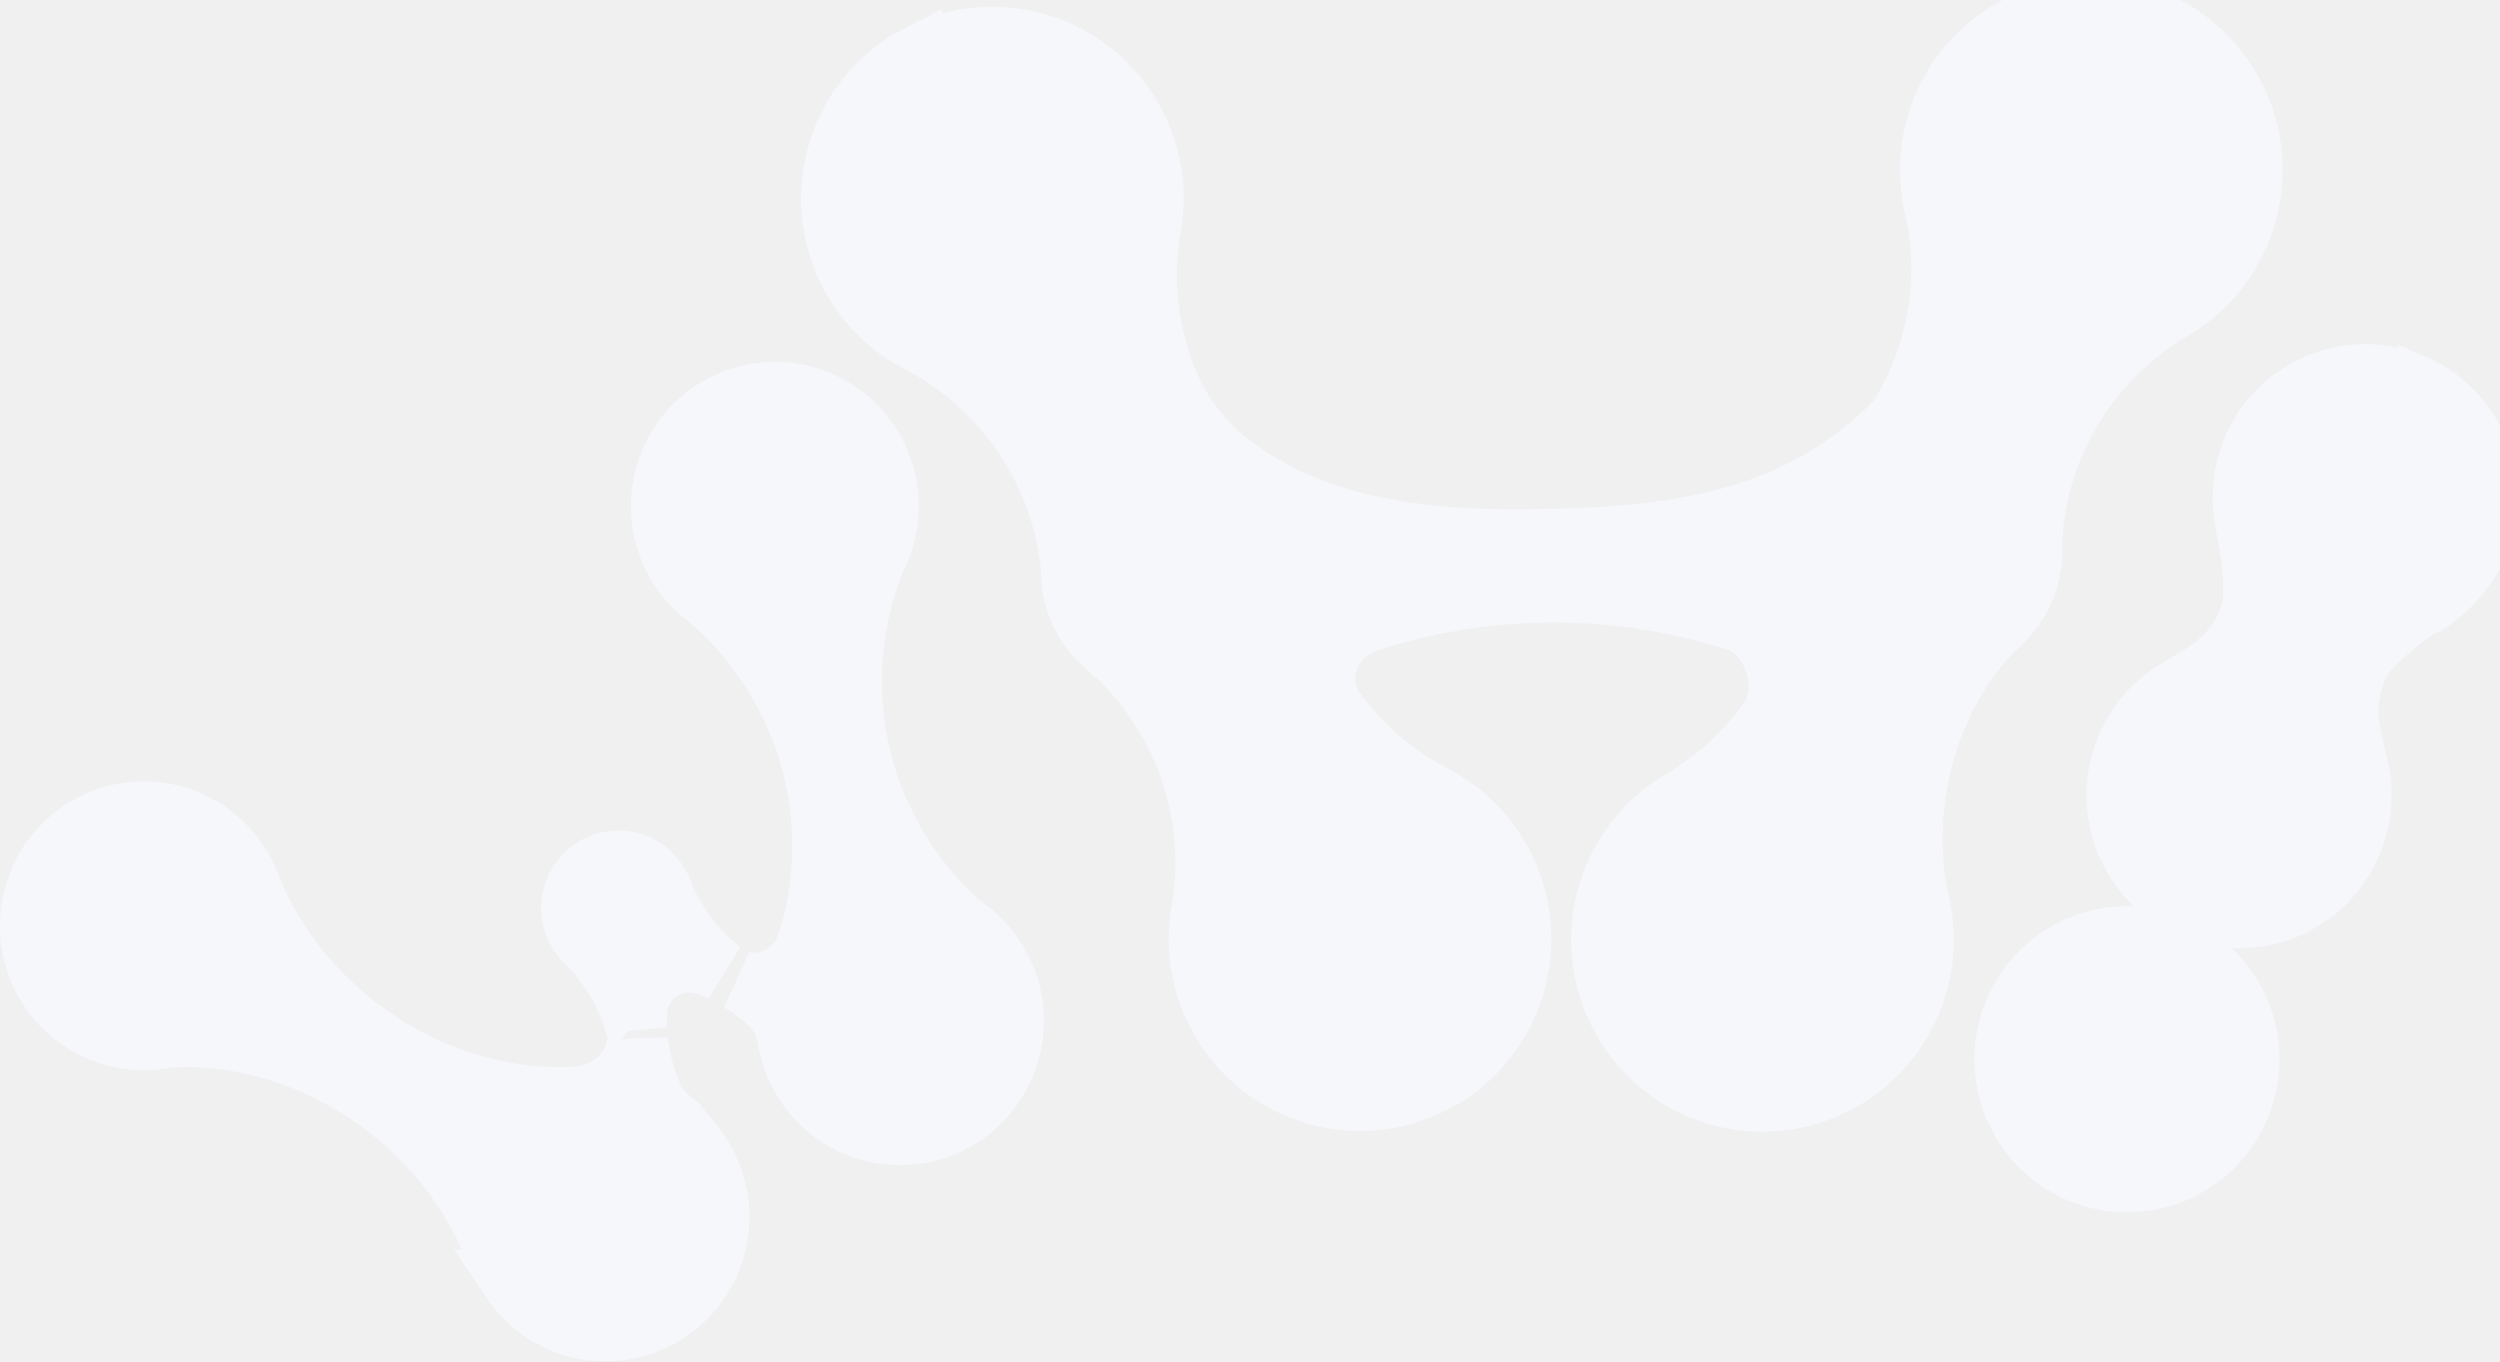
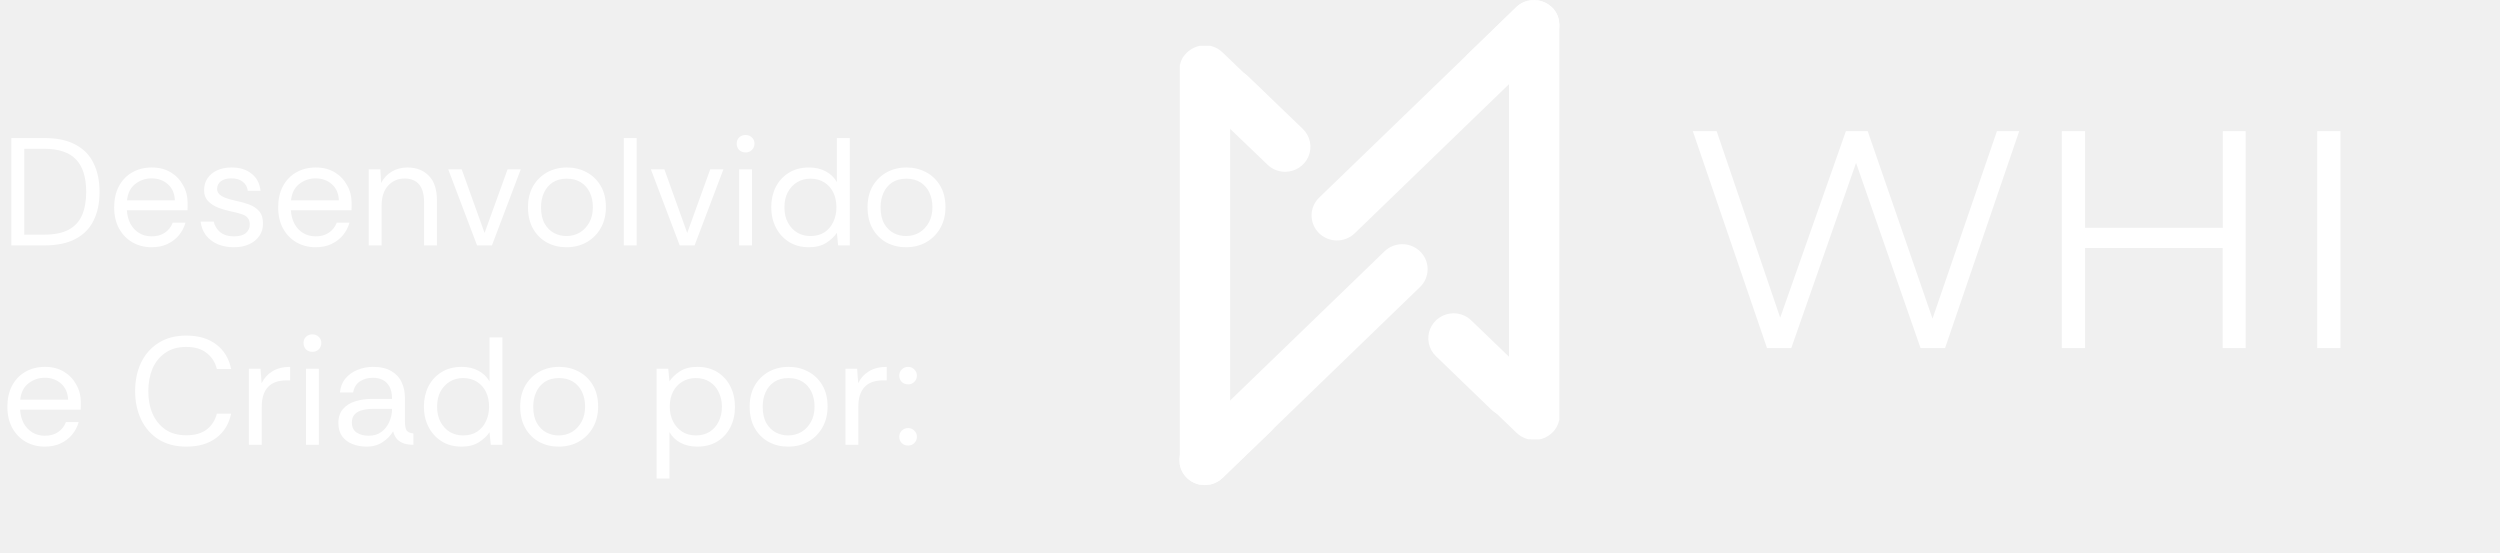
- <svg xmlns="http://www.w3.org/2000/svg" width="101" height="55" viewBox="0 0 101 55" fill="none">
-   <g clip-path="url(#clip0_369_1222)">
-     <path d="M3.272 33.577C5.372 32.17 8.211 32.736 9.616 34.846V34.847C9.799 35.124 9.947 35.412 10.063 35.704V35.734L10.161 35.965C10.482 36.724 10.876 37.466 11.35 38.178C14.024 42.199 18.779 44.627 23.346 44.32L23.427 44.314L23.504 44.298C23.506 44.298 23.507 44.298 23.508 44.298C23.514 44.298 23.52 44.297 23.529 44.295L23.541 44.294L23.552 44.292C24.169 44.198 24.772 43.891 25.196 43.403C25.506 43.046 25.727 42.573 25.75 42.042C25.836 42.821 26.04 43.593 26.371 44.331V44.333C26.551 44.737 26.832 45.027 27.082 45.225V45.226C27.405 45.483 27.953 46.136 28.266 46.607H28.267C29.673 48.722 29.103 51.578 27 52.987C24.898 54.394 22.058 53.827 20.654 51.715H20.655C20.36 51.272 19.977 50.542 19.865 50.174L19.843 50.104L19.813 50.037L19.576 49.526C19.326 49.019 19.041 48.524 18.722 48.042L18.721 48.041L18.467 47.672C15.789 43.922 11.268 41.653 6.898 41.889L6.808 41.894L6.72 41.912C4.953 42.269 3.067 41.555 2.004 39.956C0.598 37.842 1.168 34.985 3.272 33.577ZM26.817 19.552C27.312 17.06 29.725 15.448 32.2 15.943C34.676 16.438 36.291 18.86 35.794 21.353C35.703 21.809 35.548 22.236 35.342 22.623L35.307 22.689L35.281 22.759C35.013 23.456 34.8 24.185 34.649 24.941L34.648 24.942C33.709 29.664 35.422 34.298 38.747 37.294L38.814 37.354L38.888 37.404C40.391 38.407 41.222 40.254 40.848 42.139C40.353 44.632 37.94 46.244 35.465 45.748H35.464C33.659 45.388 32.31 44.001 31.905 42.305L31.836 41.962C31.767 41.523 31.575 40.982 31.117 40.559H31.116C30.74 40.209 30.335 39.902 29.907 39.64C31.054 39.986 32.255 39.259 32.612 38.155V38.154C32.759 37.696 32.899 37.205 32.988 36.754C33.939 31.972 32.169 27.278 28.757 24.286L28.71 24.244L28.659 24.207L28.398 24.007C27.166 22.99 26.507 21.359 26.791 19.683L26.817 19.552ZM23.936 35.108C24.69 34.603 25.677 34.716 26.298 35.333L26.3 35.334C26.347 35.38 26.391 35.429 26.432 35.479L26.549 35.636C26.657 35.8 26.736 35.969 26.789 36.14L26.81 36.21L26.839 36.278C27.014 36.675 27.227 37.062 27.472 37.432C27.939 38.136 28.508 38.741 29.149 39.235C28.968 39.151 28.784 39.072 28.598 39.002L28.597 39.002L28.467 38.958C27.127 38.548 25.755 39.513 25.706 40.939C25.7 41.139 25.703 41.339 25.711 41.54C25.698 41.469 25.683 41.398 25.662 41.327L25.661 41.326C25.449 40.618 25.132 39.927 24.699 39.279C24.427 38.87 24.119 38.49 23.781 38.148L23.545 37.91C23.499 37.855 23.456 37.797 23.416 37.737L23.316 37.57C22.897 36.776 23.095 35.793 23.782 35.223L23.936 35.108Z" fill="#F5F7FA" stroke="#F5F7FA" stroke-width="2.474" />
-     <path d="M82.125 41.167C83.018 39.055 85.448 38.074 87.545 38.97L87.546 38.971C89.645 39.865 90.63 42.305 89.734 44.419L89.733 44.42C88.84 46.532 86.412 47.513 84.314 46.617H84.314C82.214 45.722 81.229 43.282 82.125 41.168V41.167Z" fill="#F5F7FA" stroke="#F5F7FA" stroke-width="2.474" />
-     <path d="M91.751 18.459C92.646 16.347 95.072 15.368 97.17 16.262L97.257 16.299C99.297 17.226 100.24 19.623 99.359 21.709C99.162 22.173 98.827 22.652 98.436 23.052C98.033 23.464 97.656 23.708 97.427 23.794L97.365 23.816L97.32 23.838C97.313 23.842 97.305 23.845 97.297 23.849C97.26 23.868 97.174 23.913 97.075 23.993C96.312 24.6 95.624 25.115 95.144 25.665C94.583 26.307 94.293 26.989 94.131 27.9C94.012 28.574 94.07 29.209 94.165 29.756C94.254 30.261 94.41 30.849 94.495 31.232C94.652 31.946 94.624 32.706 94.379 33.441L94.261 33.755C93.365 35.867 90.939 36.845 88.841 35.952H88.842C86.808 35.083 85.821 32.767 86.575 30.701L86.654 30.502C87.003 29.675 87.587 29.023 88.291 28.589C88.62 28.388 89.141 28.094 89.558 27.811C90.011 27.504 90.5 27.11 90.897 26.566L90.898 26.565C91.339 25.96 91.632 25.379 91.764 24.695C91.888 24.05 91.85 23.397 91.787 22.717C91.747 22.292 91.673 21.882 91.607 21.528C91.573 21.342 91.541 21.172 91.513 21.009L91.445 20.538C91.369 19.854 91.462 19.142 91.751 18.459Z" fill="#F5F7FA" stroke="#F5F7FA" stroke-width="2.474" />
-     <path d="M90.873 44.902C89.714 47.642 86.558 48.92 83.829 47.755C81.099 46.592 79.825 43.425 80.986 40.685C82.145 37.946 85.3 36.667 88.03 37.833C90.76 38.996 92.034 42.162 90.873 44.902Z" fill="#F5F7FA" stroke="#F5F7FA" stroke-width="1.583" />
-     <path d="M97.656 15.124C94.926 13.961 91.773 15.237 90.612 17.977C90.238 18.86 90.116 19.786 90.216 20.676C90.296 21.399 90.488 22.108 90.555 22.833C90.681 24.179 90.634 24.827 89.898 25.837C89.338 26.605 88.451 27.038 87.643 27.535C86.725 28.1 85.966 28.949 85.514 30.02C84.355 32.76 85.627 35.924 88.356 37.089C91.086 38.252 94.239 36.976 95.401 34.237C95.855 33.162 95.936 32.023 95.702 30.964C95.493 30.022 95.18 29.067 95.349 28.116C95.61 26.643 96.193 26.275 97.845 24.96C97.849 24.956 97.856 24.954 97.86 24.951C98.772 24.61 99.962 23.454 100.498 22.191C101.657 19.452 100.385 16.287 97.656 15.122V15.124Z" fill="#F5F7FA" stroke="#F5F7FA" stroke-width="1.583" />
-     <path d="M37.081 1.956C33.744 3.625 32.386 7.693 34.05 11.043C34.705 12.36 35.728 13.371 36.932 14.008C36.971 14.029 37.007 14.047 37.045 14.067C40.286 15.77 42.608 19.016 43.018 22.858C43.049 23.142 43.038 23.436 43.079 23.725C43.142 24.195 43.286 24.583 43.49 24.994C43.862 25.74 44.368 26.196 45.059 26.763C47.625 29.274 48.923 32.949 48.313 36.672C48.045 38.079 48.217 39.581 48.903 40.961C50.566 44.31 54.619 45.672 57.957 44.003C61.294 42.334 62.651 38.266 60.988 34.917C60.313 33.559 59.246 32.527 57.995 31.892C56.456 31.081 55.166 29.95 54.178 28.617C53.3 27.434 53.926 25.819 55.324 25.36C57.484 24.651 59.782 24.24 62.172 24.179C64.886 24.109 67.535 24.506 70.035 25.297C71.439 25.742 72.09 27.804 71.226 28.999C70.341 30.221 69.202 31.28 67.845 32.089C66.628 32.789 65.615 33.873 65.012 35.264C63.524 38.695 65.091 42.688 68.509 44.181C71.928 45.675 75.907 44.102 77.394 40.672C78.006 39.258 78.101 37.749 77.761 36.358C76.96 32.672 78.067 28.482 80.498 25.841C81.22 25.13 81.641 24.757 81.972 23.994C82.154 23.574 82.255 23.217 82.318 22.704C82.352 22.413 82.318 22.121 82.334 21.835C82.546 17.977 84.699 14.614 87.846 12.746C87.882 12.723 87.918 12.703 87.956 12.683C89.126 11.982 90.096 10.921 90.681 9.57C92.169 6.139 90.602 2.146 87.184 0.653C83.765 -0.84 79.787 0.732 78.299 4.163C77.691 5.563 77.592 7.054 77.921 8.434C78.598 11.409 77.988 14.374 76.465 16.805C72.587 20.748 67.924 21.399 62.795 21.532C58.245 21.649 53.64 21.34 49.994 18.636C48.887 17.817 48.001 16.716 47.458 15.447C46.646 13.545 46.355 11.415 46.733 9.247C46.99 7.854 46.814 6.367 46.135 5.003C44.472 1.654 40.419 0.292 37.081 1.961V1.956Z" fill="#F5F7FA" stroke="#F5F7FA" stroke-width="1.954" />
-   </g>
-   <defs>
-     <clipPath id="clip0_369_1222">
-       <rect width="101" height="55" fill="white" />
-     </clipPath>
-   </defs>
+ <svg xmlns="http://www.w3.org/2000/svg" width="163" height="36" viewBox="0 0 163 36" fill="none">
+   <path d="M83.787 11.202C83.354 11.2 82.938 11.03 82.632 10.729L79.047 7.291C78.746 6.987 78.578 6.578 78.578 6.153C78.578 5.727 78.747 5.319 79.049 5.014C79.35 4.71 79.76 4.534 80.192 4.523C80.623 4.512 81.042 4.668 81.358 4.957L84.942 8.404C85.178 8.631 85.339 8.921 85.406 9.238C85.474 9.556 85.443 9.886 85.319 10.186C85.195 10.486 84.983 10.743 84.71 10.924C84.437 11.105 84.116 11.202 83.787 11.202Z" fill="white" />
+   <path d="M78.499 31.625C78.175 31.616 77.861 31.512 77.596 31.328C77.331 31.144 77.127 30.887 77.008 30.59C76.89 30.292 76.863 29.967 76.931 29.654C76.999 29.342 77.158 29.056 77.389 28.832L90.27 16.387C90.425 16.237 90.608 16.119 90.81 16.039C91.011 15.959 91.227 15.919 91.444 15.921C91.661 15.923 91.876 15.967 92.075 16.051C92.275 16.135 92.456 16.257 92.608 16.41C92.76 16.562 92.88 16.743 92.962 16.942C93.043 17.14 93.083 17.352 93.081 17.566C93.079 17.78 93.034 17.992 92.949 18.189C92.864 18.386 92.74 18.564 92.585 18.714L79.707 31.161C79.548 31.315 79.359 31.436 79.151 31.515C78.944 31.595 78.722 31.632 78.499 31.625Z" fill="white" />
+   <path d="M81.956 28.314C82.39 28.314 82.808 28.156 83.131 27.871L79.72 31.15C79.525 31.34 79.286 31.481 79.023 31.559L78.963 31.576L78.915 31.588H78.86H78.8L78.718 31.599C78.663 31.599 78.605 31.599 78.55 31.599C78.495 31.599 78.442 31.599 78.389 31.599H78.324H78.298H78.226L78.135 31.581L78.058 31.557C78.004 31.542 77.952 31.523 77.901 31.5L77.832 31.472C77.707 31.413 77.591 31.338 77.486 31.249C77.468 31.238 77.452 31.223 77.438 31.207C77.417 31.191 77.398 31.174 77.38 31.154C77.342 31.118 77.306 31.079 77.272 31.038C77.205 30.956 77.146 30.868 77.094 30.776C77.024 30.646 76.971 30.507 76.936 30.364C76.936 30.343 76.936 30.321 76.924 30.302C76.922 30.283 76.922 30.264 76.924 30.245C76.924 30.217 76.924 30.191 76.924 30.163C76.924 30.134 76.924 30.054 76.924 29.997V4.577C76.924 4.52 76.924 4.465 76.924 4.411C76.924 4.357 76.924 4.357 76.924 4.328C76.923 4.306 76.924 4.284 76.926 4.262C76.926 4.243 76.926 4.224 76.938 4.203C76.972 4.059 77.025 3.919 77.094 3.788C77.147 3.705 77.206 3.626 77.272 3.552C77.305 3.51 77.341 3.471 77.38 3.436C77.398 3.417 77.417 3.399 77.438 3.384C77.451 3.366 77.468 3.351 77.486 3.339C77.592 3.252 77.708 3.178 77.832 3.118L77.901 3.09C77.952 3.066 78.004 3.047 78.058 3.031L78.135 3.01L78.226 2.988H78.298H78.324H78.389C78.442 2.988 78.495 2.988 78.55 2.988C78.605 2.988 78.663 2.988 78.718 2.988H78.8H78.86H78.915L78.963 3L79.023 3.017C79.286 3.094 79.526 3.235 79.72 3.426L83.131 6.705C82.879 6.482 82.567 6.335 82.233 6.283C81.898 6.231 81.555 6.276 81.246 6.411C80.936 6.547 80.674 6.768 80.489 7.048C80.304 7.328 80.206 7.654 80.205 7.988V26.59C80.205 26.817 80.251 27.041 80.338 27.251C80.427 27.46 80.555 27.65 80.718 27.811C80.881 27.971 81.074 28.098 81.286 28.185C81.499 28.271 81.726 28.316 81.956 28.316V28.314Z" fill="white" />
+   <path d="M94.779 20.426C95.213 20.428 95.628 20.598 95.935 20.899L99.507 24.337C99.669 24.485 99.799 24.663 99.89 24.861C99.981 25.06 100.031 25.274 100.036 25.492C100.042 25.709 100.003 25.926 99.922 26.129C99.842 26.331 99.721 26.516 99.566 26.672C99.412 26.828 99.228 26.951 99.024 27.036C98.82 27.12 98.602 27.164 98.381 27.164C98.16 27.164 97.941 27.12 97.738 27.035C97.534 26.951 97.35 26.827 97.196 26.671L93.624 23.224C93.388 22.997 93.227 22.707 93.16 22.39C93.093 22.072 93.123 21.742 93.247 21.442C93.371 21.142 93.583 20.885 93.856 20.704C94.129 20.523 94.45 20.426 94.779 20.426Z" fill="white" />
+   <path d="M100.067 0.001C100.391 0.01 100.706 0.113 100.971 0.297C101.237 0.481 101.441 0.738 101.559 1.036C101.677 1.334 101.704 1.659 101.635 1.972C101.567 2.285 101.406 2.571 101.174 2.794L88.296 15.241C87.98 15.531 87.562 15.687 87.131 15.678C86.7 15.668 86.29 15.493 85.988 15.19C85.686 14.886 85.516 14.479 85.514 14.054C85.512 13.629 85.678 13.22 85.978 12.914L98.859 0.474C99.017 0.319 99.206 0.196 99.413 0.115C99.621 0.034 99.843 -0.005 100.067 0.001Z" fill="white" />
+   <path d="M101.668 1.634V27.052C101.668 27.109 101.668 27.163 101.668 27.218C101.668 27.272 101.668 27.272 101.668 27.3C101.669 27.32 101.669 27.34 101.668 27.36C101.668 27.376 101.668 27.4 101.654 27.419C101.622 27.563 101.569 27.701 101.498 27.831C101.446 27.922 101.386 28.008 101.32 28.089C101.286 28.129 101.25 28.167 101.212 28.205L101.154 28.259L101.106 28.299C101 28.387 100.884 28.462 100.76 28.522L100.69 28.553C100.639 28.575 100.586 28.594 100.532 28.61L100.457 28.631C100.426 28.631 100.397 28.631 100.364 28.65H100.294H100.27C100.248 28.651 100.225 28.651 100.203 28.65C100.149 28.654 100.095 28.654 100.042 28.65C99.986 28.653 99.93 28.653 99.874 28.65L99.79 28.638C99.771 28.64 99.751 28.64 99.732 28.638H99.677H99.629L99.569 28.622C99.306 28.543 99.067 28.402 98.872 28.212L95.461 24.933C95.713 25.156 96.025 25.303 96.359 25.355C96.694 25.407 97.037 25.363 97.346 25.227C97.656 25.091 97.918 24.87 98.103 24.59C98.288 24.31 98.386 23.984 98.387 23.65V5.041C98.387 4.707 98.289 4.38 98.104 4.1C97.919 3.82 97.656 3.598 97.347 3.463C97.037 3.327 96.694 3.283 96.359 3.336C96.024 3.389 95.712 3.536 95.461 3.76L98.846 0.474C99.039 0.284 99.279 0.145 99.542 0.072L99.602 0.053H99.65L99.706 0.041H99.763H99.847C99.903 0.041 99.96 0.041 100.015 0.041C100.071 0.041 100.123 0.041 100.176 0.041H100.244H100.268H100.337L100.431 0.062C100.456 0.069 100.481 0.077 100.506 0.086C100.56 0.1 100.613 0.119 100.664 0.143C100.686 0.143 100.712 0.159 100.734 0.171C100.857 0.231 100.973 0.305 101.08 0.391C101.097 0.408 101.113 0.42 101.128 0.436L101.188 0.474C101.226 0.51 101.262 0.548 101.296 0.588C101.362 0.669 101.422 0.755 101.473 0.846C101.545 0.975 101.597 1.114 101.63 1.258L101.644 1.319C101.646 1.339 101.646 1.359 101.644 1.379C101.644 1.405 101.644 1.431 101.644 1.459C101.644 1.487 101.668 1.575 101.668 1.634Z" fill="white" />
+   <path d="M131.652 8.55L126.819 22.694H125.219L121.015 10.621L116.792 22.694H115.209L110.371 8.55H111.925L116.069 20.713L120.352 8.55H121.774L126 20.775L130.201 8.55H131.652Z" fill="white" />
+   <path d="M146.416 8.55V22.694H144.918V16.168H135.948V22.694H134.43V8.55H135.948V14.854H144.927V8.55H146.416Z" fill="white" />
+   <path d="M151.081 8.55H152.599V22.694H151.081V8.55Z" fill="white" />
+   <path d="M0.74 16V9H2.89C3.717 9 4.393 9.143 4.92 9.43C5.453 9.71 5.847 10.113 6.1 10.64C6.36 11.16 6.49 11.787 6.49 12.52C6.49 13.24 6.36 13.86 6.1 14.38C5.847 14.9 5.453 15.3 4.92 15.58C4.393 15.86 3.717 16 2.89 16H0.74ZM1.58 15.3H2.87C3.537 15.3 4.07 15.193 4.47 14.98C4.877 14.76 5.17 14.443 5.35 14.03C5.53 13.61 5.62 13.107 5.62 12.52C5.62 11.567 5.4 10.86 4.96 10.4C4.52 9.933 3.823 9.7 2.87 9.7H1.58V15.3ZM9.883 16.12C9.423 16.12 9.006 16.013 8.633 15.8C8.266 15.587 7.976 15.287 7.763 14.9C7.55 14.507 7.443 14.047 7.443 13.52C7.443 13 7.543 12.547 7.743 12.16C7.95 11.767 8.236 11.463 8.603 11.25C8.976 11.03 9.41 10.92 9.903 10.92C10.37 10.92 10.776 11.023 11.123 11.23C11.47 11.437 11.74 11.717 11.933 12.07C12.133 12.417 12.233 12.807 12.233 13.24C12.233 13.333 12.233 13.407 12.233 13.46C12.233 13.513 12.23 13.597 12.223 13.71H8.273C8.293 14.037 8.37 14.33 8.503 14.59C8.643 14.843 8.83 15.043 9.063 15.19C9.303 15.337 9.576 15.41 9.883 15.41C10.23 15.41 10.52 15.33 10.753 15.17C10.986 15.01 11.156 14.793 11.263 14.52H12.093C12.006 14.827 11.863 15.1 11.663 15.34C11.463 15.58 11.213 15.77 10.913 15.91C10.62 16.05 10.276 16.12 9.883 16.12ZM8.283 13.06H11.403C11.383 12.613 11.23 12.263 10.943 12.01C10.656 11.757 10.303 11.63 9.883 11.63C9.483 11.63 9.126 11.753 8.813 12C8.506 12.24 8.33 12.593 8.283 13.06ZM15.246 16.12C14.853 16.12 14.5 16.053 14.186 15.92C13.873 15.78 13.62 15.587 13.426 15.34C13.24 15.087 13.123 14.79 13.076 14.45H13.936C13.99 14.71 14.126 14.937 14.346 15.13C14.573 15.317 14.876 15.41 15.256 15.41C15.61 15.41 15.87 15.337 16.036 15.19C16.203 15.037 16.286 14.857 16.286 14.65C16.286 14.45 16.236 14.297 16.136 14.19C16.043 14.083 15.903 14.003 15.716 13.95C15.536 13.89 15.313 13.833 15.046 13.78C14.766 13.72 14.493 13.64 14.226 13.54C13.96 13.433 13.74 13.29 13.566 13.11C13.393 12.93 13.306 12.693 13.306 12.4C13.306 12.107 13.38 11.85 13.526 11.63C13.673 11.41 13.88 11.237 14.146 11.11C14.42 10.983 14.74 10.92 15.106 10.92C15.633 10.92 16.063 11.053 16.396 11.32C16.736 11.58 16.933 11.953 16.986 12.44H16.156C16.123 12.187 16.013 11.99 15.826 11.85C15.646 11.703 15.403 11.63 15.096 11.63C14.796 11.63 14.563 11.693 14.396 11.82C14.236 11.947 14.156 12.113 14.156 12.32C14.156 12.453 14.203 12.567 14.296 12.66C14.39 12.753 14.523 12.833 14.696 12.9C14.876 12.967 15.086 13.027 15.326 13.08C15.66 13.147 15.963 13.23 16.236 13.33C16.51 13.43 16.73 13.577 16.896 13.77C17.063 13.957 17.146 14.227 17.146 14.58C17.153 14.873 17.076 15.137 16.916 15.37C16.763 15.603 16.543 15.787 16.256 15.92C15.976 16.053 15.64 16.12 15.246 16.12ZM20.576 16.12C20.116 16.12 19.7 16.013 19.326 15.8C18.96 15.587 18.67 15.287 18.456 14.9C18.243 14.507 18.136 14.047 18.136 13.52C18.136 13 18.236 12.547 18.436 12.16C18.643 11.767 18.93 11.463 19.296 11.25C19.67 11.03 20.103 10.92 20.596 10.92C21.063 10.92 21.47 11.023 21.816 11.23C22.163 11.437 22.433 11.717 22.626 12.07C22.826 12.417 22.926 12.807 22.926 13.24C22.926 13.333 22.926 13.407 22.926 13.46C22.926 13.513 22.923 13.597 22.916 13.71H18.966C18.986 14.037 19.063 14.33 19.196 14.59C19.336 14.843 19.523 15.043 19.756 15.19C19.996 15.337 20.27 15.41 20.576 15.41C20.923 15.41 21.213 15.33 21.446 15.17C21.68 15.01 21.85 14.793 21.956 14.52H22.786C22.7 14.827 22.556 15.1 22.356 15.34C22.156 15.58 21.906 15.77 21.606 15.91C21.313 16.05 20.97 16.12 20.576 16.12ZM18.976 13.06H22.096C22.076 12.613 21.923 12.263 21.636 12.01C21.35 11.757 20.996 11.63 20.576 11.63C20.176 11.63 19.82 11.753 19.506 12C19.2 12.24 19.023 12.593 18.976 13.06ZM24.04 16V11.04H24.8L24.85 11.93C25.01 11.617 25.24 11.37 25.54 11.19C25.84 11.01 26.18 10.92 26.56 10.92C27.146 10.92 27.613 11.1 27.96 11.46C28.313 11.813 28.49 12.36 28.49 13.1V16H27.65V13.19C27.65 12.677 27.543 12.29 27.33 12.03C27.116 11.77 26.796 11.64 26.37 11.64C25.943 11.64 25.586 11.797 25.3 12.11C25.02 12.417 24.88 12.857 24.88 13.43V16H24.04ZM31.104 16L29.224 11.04H30.104L31.594 15.19L33.094 11.04H33.954L32.074 16H31.104ZM36.925 16.12C36.472 16.12 36.055 16.02 35.675 15.82C35.295 15.613 34.992 15.317 34.765 14.93C34.539 14.537 34.425 14.063 34.425 13.51C34.425 12.983 34.535 12.527 34.755 12.14C34.982 11.753 35.285 11.453 35.665 11.24C36.052 11.027 36.485 10.92 36.965 10.92C37.425 10.92 37.845 11.02 38.225 11.22C38.612 11.42 38.922 11.713 39.155 12.1C39.389 12.487 39.505 12.957 39.505 13.51C39.505 14.017 39.395 14.467 39.175 14.86C38.955 15.253 38.649 15.563 38.255 15.79C37.869 16.01 37.425 16.12 36.925 16.12ZM36.925 15.39C37.252 15.39 37.545 15.313 37.805 15.16C38.065 15 38.272 14.78 38.425 14.5C38.579 14.22 38.655 13.89 38.655 13.51C38.655 13.15 38.589 12.83 38.455 12.55C38.322 12.27 38.129 12.05 37.875 11.89C37.622 11.73 37.315 11.65 36.955 11.65C36.589 11.65 36.279 11.733 36.025 11.9C35.779 12.067 35.592 12.29 35.465 12.57C35.339 12.85 35.275 13.163 35.275 13.51C35.275 13.95 35.355 14.31 35.515 14.59C35.675 14.863 35.882 15.067 36.135 15.2C36.389 15.327 36.652 15.39 36.925 15.39ZM40.67 16V9H41.511V16H40.67ZM44.317 16L42.437 11.04H43.317L44.807 15.19L46.307 11.04H47.167L45.287 16H44.317ZM48.612 9.94C48.445 9.94 48.305 9.887 48.192 9.78C48.085 9.667 48.032 9.527 48.032 9.36C48.032 9.2 48.085 9.067 48.192 8.96C48.305 8.853 48.445 8.8 48.612 8.8C48.772 8.8 48.909 8.853 49.022 8.96C49.135 9.067 49.192 9.2 49.192 9.36C49.192 9.527 49.135 9.667 49.022 9.78C48.909 9.887 48.772 9.94 48.612 9.94ZM48.192 16V11.04H49.032V16H48.192ZM52.745 16.12C52.238 16.12 51.801 16.003 51.435 15.77C51.068 15.537 50.785 15.223 50.585 14.83C50.385 14.437 50.285 13.997 50.285 13.51C50.285 13.03 50.381 12.593 50.575 12.2C50.775 11.807 51.058 11.497 51.425 11.27C51.791 11.037 52.235 10.92 52.755 10.92C53.161 10.92 53.521 11.003 53.835 11.17C54.148 11.337 54.391 11.57 54.565 11.87V9H55.405V16H54.645L54.565 15.18C54.405 15.42 54.175 15.637 53.875 15.83C53.575 16.023 53.198 16.12 52.745 16.12ZM52.835 15.39C53.201 15.39 53.511 15.307 53.765 15.14C54.018 14.967 54.208 14.74 54.335 14.46C54.468 14.173 54.535 13.86 54.535 13.52C54.535 13.16 54.468 12.84 54.335 12.56C54.201 12.28 54.008 12.06 53.755 11.9C53.501 11.733 53.195 11.65 52.835 11.65C52.515 11.65 52.228 11.727 51.975 11.88C51.721 12.033 51.518 12.25 51.365 12.53C51.218 12.803 51.145 13.133 51.145 13.52C51.145 13.907 51.221 14.24 51.375 14.52C51.528 14.8 51.731 15.017 51.985 15.17C52.245 15.317 52.528 15.39 52.835 15.39ZM59.064 16.12C58.611 16.12 58.194 16.02 57.814 15.82C57.434 15.613 57.131 15.317 56.904 14.93C56.677 14.537 56.564 14.063 56.564 13.51C56.564 12.983 56.674 12.527 56.894 12.14C57.121 11.753 57.424 11.453 57.804 11.24C58.191 11.027 58.624 10.92 59.104 10.92C59.564 10.92 59.984 11.02 60.364 11.22C60.751 11.42 61.061 11.713 61.294 12.1C61.527 12.487 61.644 12.957 61.644 13.51C61.644 14.017 61.534 14.467 61.314 14.86C61.094 15.253 60.787 15.563 60.394 15.79C60.007 16.01 59.564 16.12 59.064 16.12ZM59.064 15.39C59.391 15.39 59.684 15.313 59.944 15.16C60.204 15 60.411 14.78 60.564 14.5C60.717 14.22 60.794 13.89 60.794 13.51C60.794 13.15 60.727 12.83 60.594 12.55C60.461 12.27 60.267 12.05 60.014 11.89C59.761 11.73 59.454 11.65 59.094 11.65C58.727 11.65 58.417 11.733 58.164 11.9C57.917 12.067 57.731 12.29 57.604 12.57C57.477 12.85 57.414 13.163 57.414 13.51C57.414 13.95 57.494 14.31 57.654 14.59C57.814 14.863 58.021 15.067 58.274 15.2C58.527 15.327 58.791 15.39 59.064 15.39ZM2.92 29.12C2.46 29.12 2.043 29.013 1.67 28.8C1.303 28.587 1.013 28.287 0.8 27.9C0.587 27.507 0.48 27.047 0.48 26.52C0.48 26 0.58 25.547 0.78 25.16C0.987 24.767 1.273 24.463 1.64 24.25C2.013 24.03 2.447 23.92 2.94 23.92C3.407 23.92 3.813 24.023 4.16 24.23C4.507 24.437 4.777 24.717 4.97 25.07C5.17 25.417 5.27 25.807 5.27 26.24C5.27 26.333 5.27 26.407 5.27 26.46C5.27 26.513 5.267 26.597 5.26 26.71H1.31C1.33 27.037 1.407 27.33 1.54 27.59C1.68 27.843 1.867 28.043 2.1 28.19C2.34 28.337 2.613 28.41 2.92 28.41C3.267 28.41 3.557 28.33 3.79 28.17C4.023 28.01 4.193 27.793 4.3 27.52H5.13C5.043 27.827 4.9 28.1 4.7 28.34C4.5 28.58 4.25 28.77 3.95 28.91C3.657 29.05 3.313 29.12 2.92 29.12ZM1.32 26.06H4.44C4.42 25.613 4.267 25.263 3.98 25.01C3.693 24.757 3.34 24.63 2.92 24.63C2.52 24.63 2.163 24.753 1.85 25C1.543 25.24 1.367 25.593 1.32 26.06ZM12.15 29.12C11.443 29.12 10.84 28.963 10.34 28.65C9.84 28.33 9.46 27.897 9.2 27.35C8.94 26.803 8.81 26.187 8.81 25.5C8.81 24.82 8.937 24.207 9.19 23.66C9.45 23.113 9.83 22.68 10.33 22.36C10.83 22.04 11.437 21.88 12.15 21.88C12.95 21.88 13.6 22.073 14.1 22.46C14.607 22.84 14.93 23.373 15.07 24.06H14.14C14.033 23.627 13.813 23.28 13.48 23.02C13.153 22.753 12.71 22.62 12.15 22.62C11.597 22.62 11.136 22.75 10.77 23.01C10.403 23.263 10.127 23.607 9.94 24.04C9.76 24.473 9.67 24.96 9.67 25.5C9.67 26.053 9.763 26.547 9.95 26.98C10.143 27.413 10.423 27.757 10.79 28.01C11.156 28.257 11.61 28.38 12.15 28.38C12.71 28.38 13.153 28.253 13.48 28C13.813 27.74 14.033 27.397 14.14 26.97H15.07C14.93 27.643 14.607 28.17 14.1 28.55C13.6 28.93 12.95 29.12 12.15 29.12ZM16.227 29V24.04H16.987L17.057 24.99C17.21 24.663 17.444 24.403 17.757 24.21C18.07 24.017 18.457 23.92 18.917 23.92V24.8H18.687C18.14 24.8 17.734 24.947 17.467 25.24C17.2 25.533 17.067 25.953 17.067 26.5V29H16.227ZM20.37 22.94C20.203 22.94 20.063 22.887 19.95 22.78C19.843 22.667 19.79 22.527 19.79 22.36C19.79 22.2 19.843 22.067 19.95 21.96C20.063 21.853 20.203 21.8 20.37 21.8C20.53 21.8 20.667 21.853 20.78 21.96C20.893 22.067 20.95 22.2 20.95 22.36C20.95 22.527 20.893 22.667 20.78 22.78C20.667 22.887 20.53 22.94 20.37 22.94ZM19.95 29V24.04H20.79V29H19.95ZM23.902 29.12C23.562 29.12 23.253 29.063 22.973 28.95C22.692 28.837 22.469 28.667 22.302 28.44C22.142 28.207 22.062 27.923 22.062 27.59C22.062 27.203 22.163 26.897 22.363 26.67C22.562 26.437 22.826 26.27 23.152 26.17C23.486 26.063 23.843 26.01 24.223 26.01H25.562C25.562 25.663 25.503 25.39 25.383 25.19C25.269 24.99 25.119 24.847 24.933 24.76C24.746 24.673 24.539 24.63 24.312 24.63C23.986 24.63 23.703 24.71 23.462 24.87C23.229 25.023 23.082 25.263 23.023 25.59H22.163C22.196 25.23 22.316 24.927 22.523 24.68C22.729 24.433 22.989 24.247 23.302 24.12C23.622 23.987 23.959 23.92 24.312 23.92C24.812 23.92 25.216 24.013 25.523 24.2C25.829 24.38 26.052 24.623 26.192 24.93C26.332 25.237 26.402 25.577 26.402 25.95V27.47C26.402 27.717 26.433 27.903 26.492 28.03C26.552 28.157 26.706 28.233 26.953 28.26V29C26.733 29 26.532 28.973 26.352 28.92C26.172 28.86 26.019 28.767 25.892 28.64C25.773 28.507 25.686 28.333 25.633 28.12C25.466 28.4 25.236 28.637 24.942 28.83C24.656 29.023 24.309 29.12 23.902 29.12ZM24.032 28.41C24.366 28.41 24.646 28.327 24.872 28.16C25.099 27.987 25.269 27.767 25.383 27.5C25.503 27.233 25.562 26.957 25.562 26.67V26.66H24.293C24.059 26.66 23.839 26.687 23.633 26.74C23.426 26.787 23.259 26.877 23.133 27.01C23.006 27.137 22.942 27.317 22.942 27.55C22.942 27.85 23.049 28.07 23.262 28.21C23.476 28.343 23.733 28.41 24.032 28.41ZM30.098 29.12C29.591 29.12 29.155 29.003 28.788 28.77C28.422 28.537 28.138 28.223 27.938 27.83C27.738 27.437 27.638 26.997 27.638 26.51C27.638 26.03 27.735 25.593 27.928 25.2C28.128 24.807 28.412 24.497 28.778 24.27C29.145 24.037 29.588 23.92 30.108 23.92C30.515 23.92 30.875 24.003 31.188 24.17C31.502 24.337 31.745 24.57 31.918 24.87V22H32.758V29H31.998L31.918 28.18C31.758 28.42 31.528 28.637 31.228 28.83C30.928 29.023 30.552 29.12 30.098 29.12ZM30.188 28.39C30.555 28.39 30.865 28.307 31.118 28.14C31.372 27.967 31.561 27.74 31.688 27.46C31.822 27.173 31.888 26.86 31.888 26.52C31.888 26.16 31.822 25.84 31.688 25.56C31.555 25.28 31.361 25.06 31.108 24.9C30.855 24.733 30.548 24.65 30.188 24.65C29.868 24.65 29.581 24.727 29.328 24.88C29.075 25.033 28.872 25.25 28.718 25.53C28.572 25.803 28.498 26.133 28.498 26.52C28.498 26.907 28.575 27.24 28.728 27.52C28.881 27.8 29.085 28.017 29.338 28.17C29.598 28.317 29.881 28.39 30.188 28.39ZM36.417 29.12C35.964 29.12 35.547 29.02 35.167 28.82C34.788 28.613 34.484 28.317 34.258 27.93C34.031 27.537 33.917 27.063 33.917 26.51C33.917 25.983 34.028 25.527 34.248 25.14C34.474 24.753 34.778 24.453 35.157 24.24C35.544 24.027 35.977 23.92 36.458 23.92C36.917 23.92 37.337 24.02 37.718 24.22C38.104 24.42 38.414 24.713 38.648 25.1C38.881 25.487 38.998 25.957 38.998 26.51C38.998 27.017 38.888 27.467 38.667 27.86C38.447 28.253 38.141 28.563 37.748 28.79C37.361 29.01 36.917 29.12 36.417 29.12ZM36.417 28.39C36.744 28.39 37.038 28.313 37.297 28.16C37.557 28 37.764 27.78 37.917 27.5C38.071 27.22 38.148 26.89 38.148 26.51C38.148 26.15 38.081 25.83 37.947 25.55C37.814 25.27 37.621 25.05 37.367 24.89C37.114 24.73 36.807 24.65 36.447 24.65C36.081 24.65 35.771 24.733 35.517 24.9C35.271 25.067 35.084 25.29 34.958 25.57C34.831 25.85 34.767 26.163 34.767 26.51C34.767 26.95 34.847 27.31 35.008 27.59C35.167 27.863 35.374 28.067 35.627 28.2C35.881 28.327 36.144 28.39 36.417 28.39ZM42.809 31.2V24.04H43.569L43.649 24.86C43.809 24.62 44.036 24.403 44.329 24.21C44.629 24.017 45.009 23.92 45.469 23.92C45.969 23.92 46.403 24.033 46.769 24.26C47.136 24.487 47.419 24.797 47.619 25.19C47.819 25.583 47.919 26.03 47.919 26.53C47.919 27.023 47.819 27.467 47.619 27.86C47.419 28.253 47.133 28.563 46.759 28.79C46.392 29.01 45.959 29.12 45.459 29.12C45.053 29.12 44.689 29.037 44.369 28.87C44.056 28.703 43.816 28.47 43.649 28.17V31.2H42.809ZM45.369 28.39C45.709 28.39 46.006 28.313 46.259 28.16C46.513 28 46.709 27.78 46.849 27.5C46.996 27.213 47.069 26.887 47.069 26.52C47.069 26.167 46.999 25.85 46.859 25.57C46.726 25.283 46.532 25.06 46.279 24.9C46.026 24.733 45.722 24.65 45.369 24.65C45.036 24.65 44.739 24.73 44.479 24.89C44.226 25.043 44.026 25.26 43.879 25.54C43.739 25.82 43.669 26.147 43.669 26.52C43.669 26.867 43.739 27.183 43.879 27.47C44.019 27.75 44.216 27.973 44.469 28.14C44.722 28.307 45.023 28.39 45.369 28.39ZM51.378 29.12C50.925 29.12 50.508 29.02 50.128 28.82C49.748 28.613 49.445 28.317 49.218 27.93C48.992 27.537 48.878 27.063 48.878 26.51C48.878 25.983 48.988 25.527 49.208 25.14C49.435 24.753 49.738 24.453 50.118 24.24C50.505 24.027 50.938 23.92 51.418 23.92C51.878 23.92 52.298 24.02 52.678 24.22C53.065 24.42 53.375 24.713 53.608 25.1C53.842 25.487 53.958 25.957 53.958 26.51C53.958 27.017 53.848 27.467 53.628 27.86C53.408 28.253 53.102 28.563 52.708 28.79C52.322 29.01 51.878 29.12 51.378 29.12ZM51.378 28.39C51.705 28.39 51.998 28.313 52.258 28.16C52.518 28 52.725 27.78 52.878 27.5C53.032 27.22 53.108 26.89 53.108 26.51C53.108 26.15 53.042 25.83 52.908 25.55C52.775 25.27 52.582 25.05 52.328 24.89C52.075 24.73 51.768 24.65 51.408 24.65C51.042 24.65 50.732 24.733 50.478 24.9C50.232 25.067 50.045 25.29 49.918 25.57C49.792 25.85 49.728 26.163 49.728 26.51C49.728 26.95 49.808 27.31 49.968 27.59C50.128 27.863 50.335 28.067 50.588 28.2C50.842 28.327 51.105 28.39 51.378 28.39ZM55.124 29V24.04H55.884L55.954 24.99C56.107 24.663 56.34 24.403 56.654 24.21C56.967 24.017 57.354 23.92 57.814 23.92V24.8H57.584C57.037 24.8 56.63 24.947 56.364 25.24C56.097 25.533 55.964 25.953 55.964 26.5V29H55.124ZM59.212 25.06C59.046 25.06 58.906 25.007 58.792 24.9C58.686 24.787 58.632 24.65 58.632 24.49C58.632 24.33 58.686 24.197 58.792 24.09C58.906 23.977 59.046 23.92 59.212 23.92C59.372 23.92 59.506 23.977 59.612 24.09C59.726 24.197 59.782 24.33 59.782 24.49C59.782 24.65 59.726 24.787 59.612 24.9C59.506 25.007 59.372 25.06 59.212 25.06ZM59.212 29.05C59.046 29.05 58.906 28.997 58.792 28.89C58.686 28.777 58.632 28.64 58.632 28.48C58.632 28.32 58.686 28.187 58.792 28.08C58.906 27.967 59.046 27.91 59.212 27.91C59.372 27.91 59.506 27.967 59.612 28.08C59.726 28.187 59.782 28.32 59.782 28.48C59.782 28.64 59.726 28.777 59.612 28.89C59.506 28.997 59.372 29.05 59.212 29.05Z" fill="white" />
</svg>
